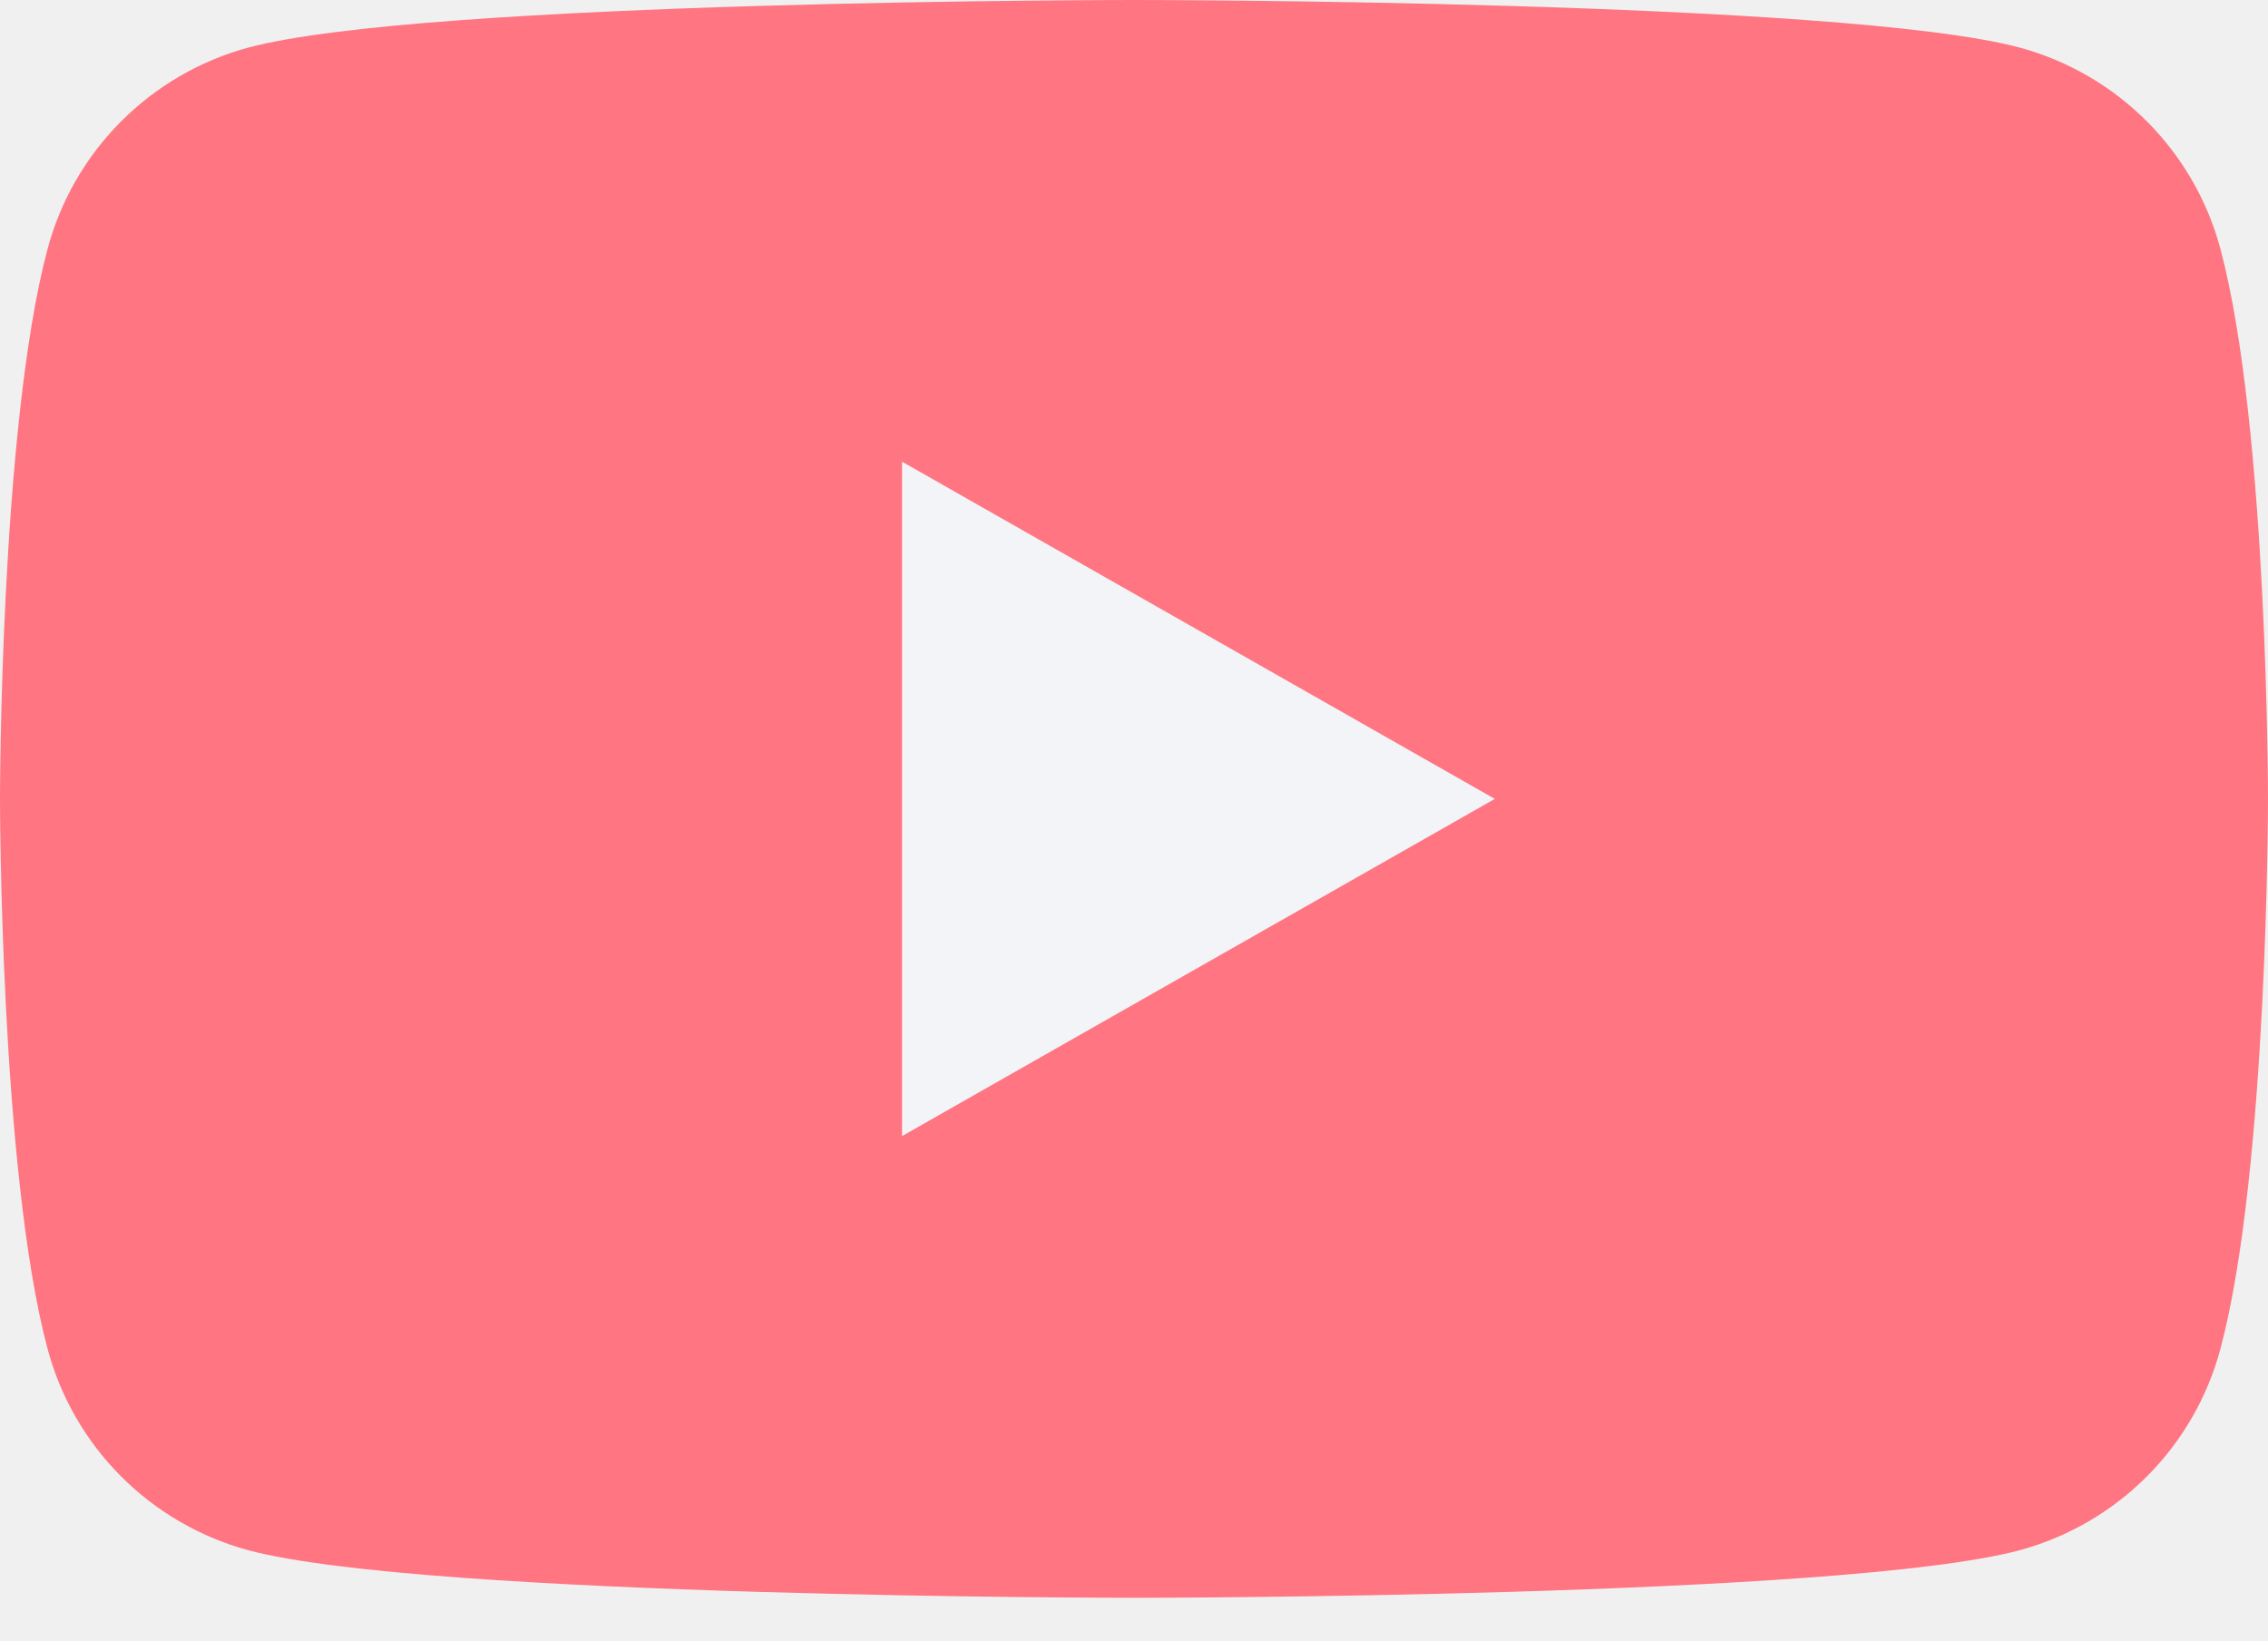
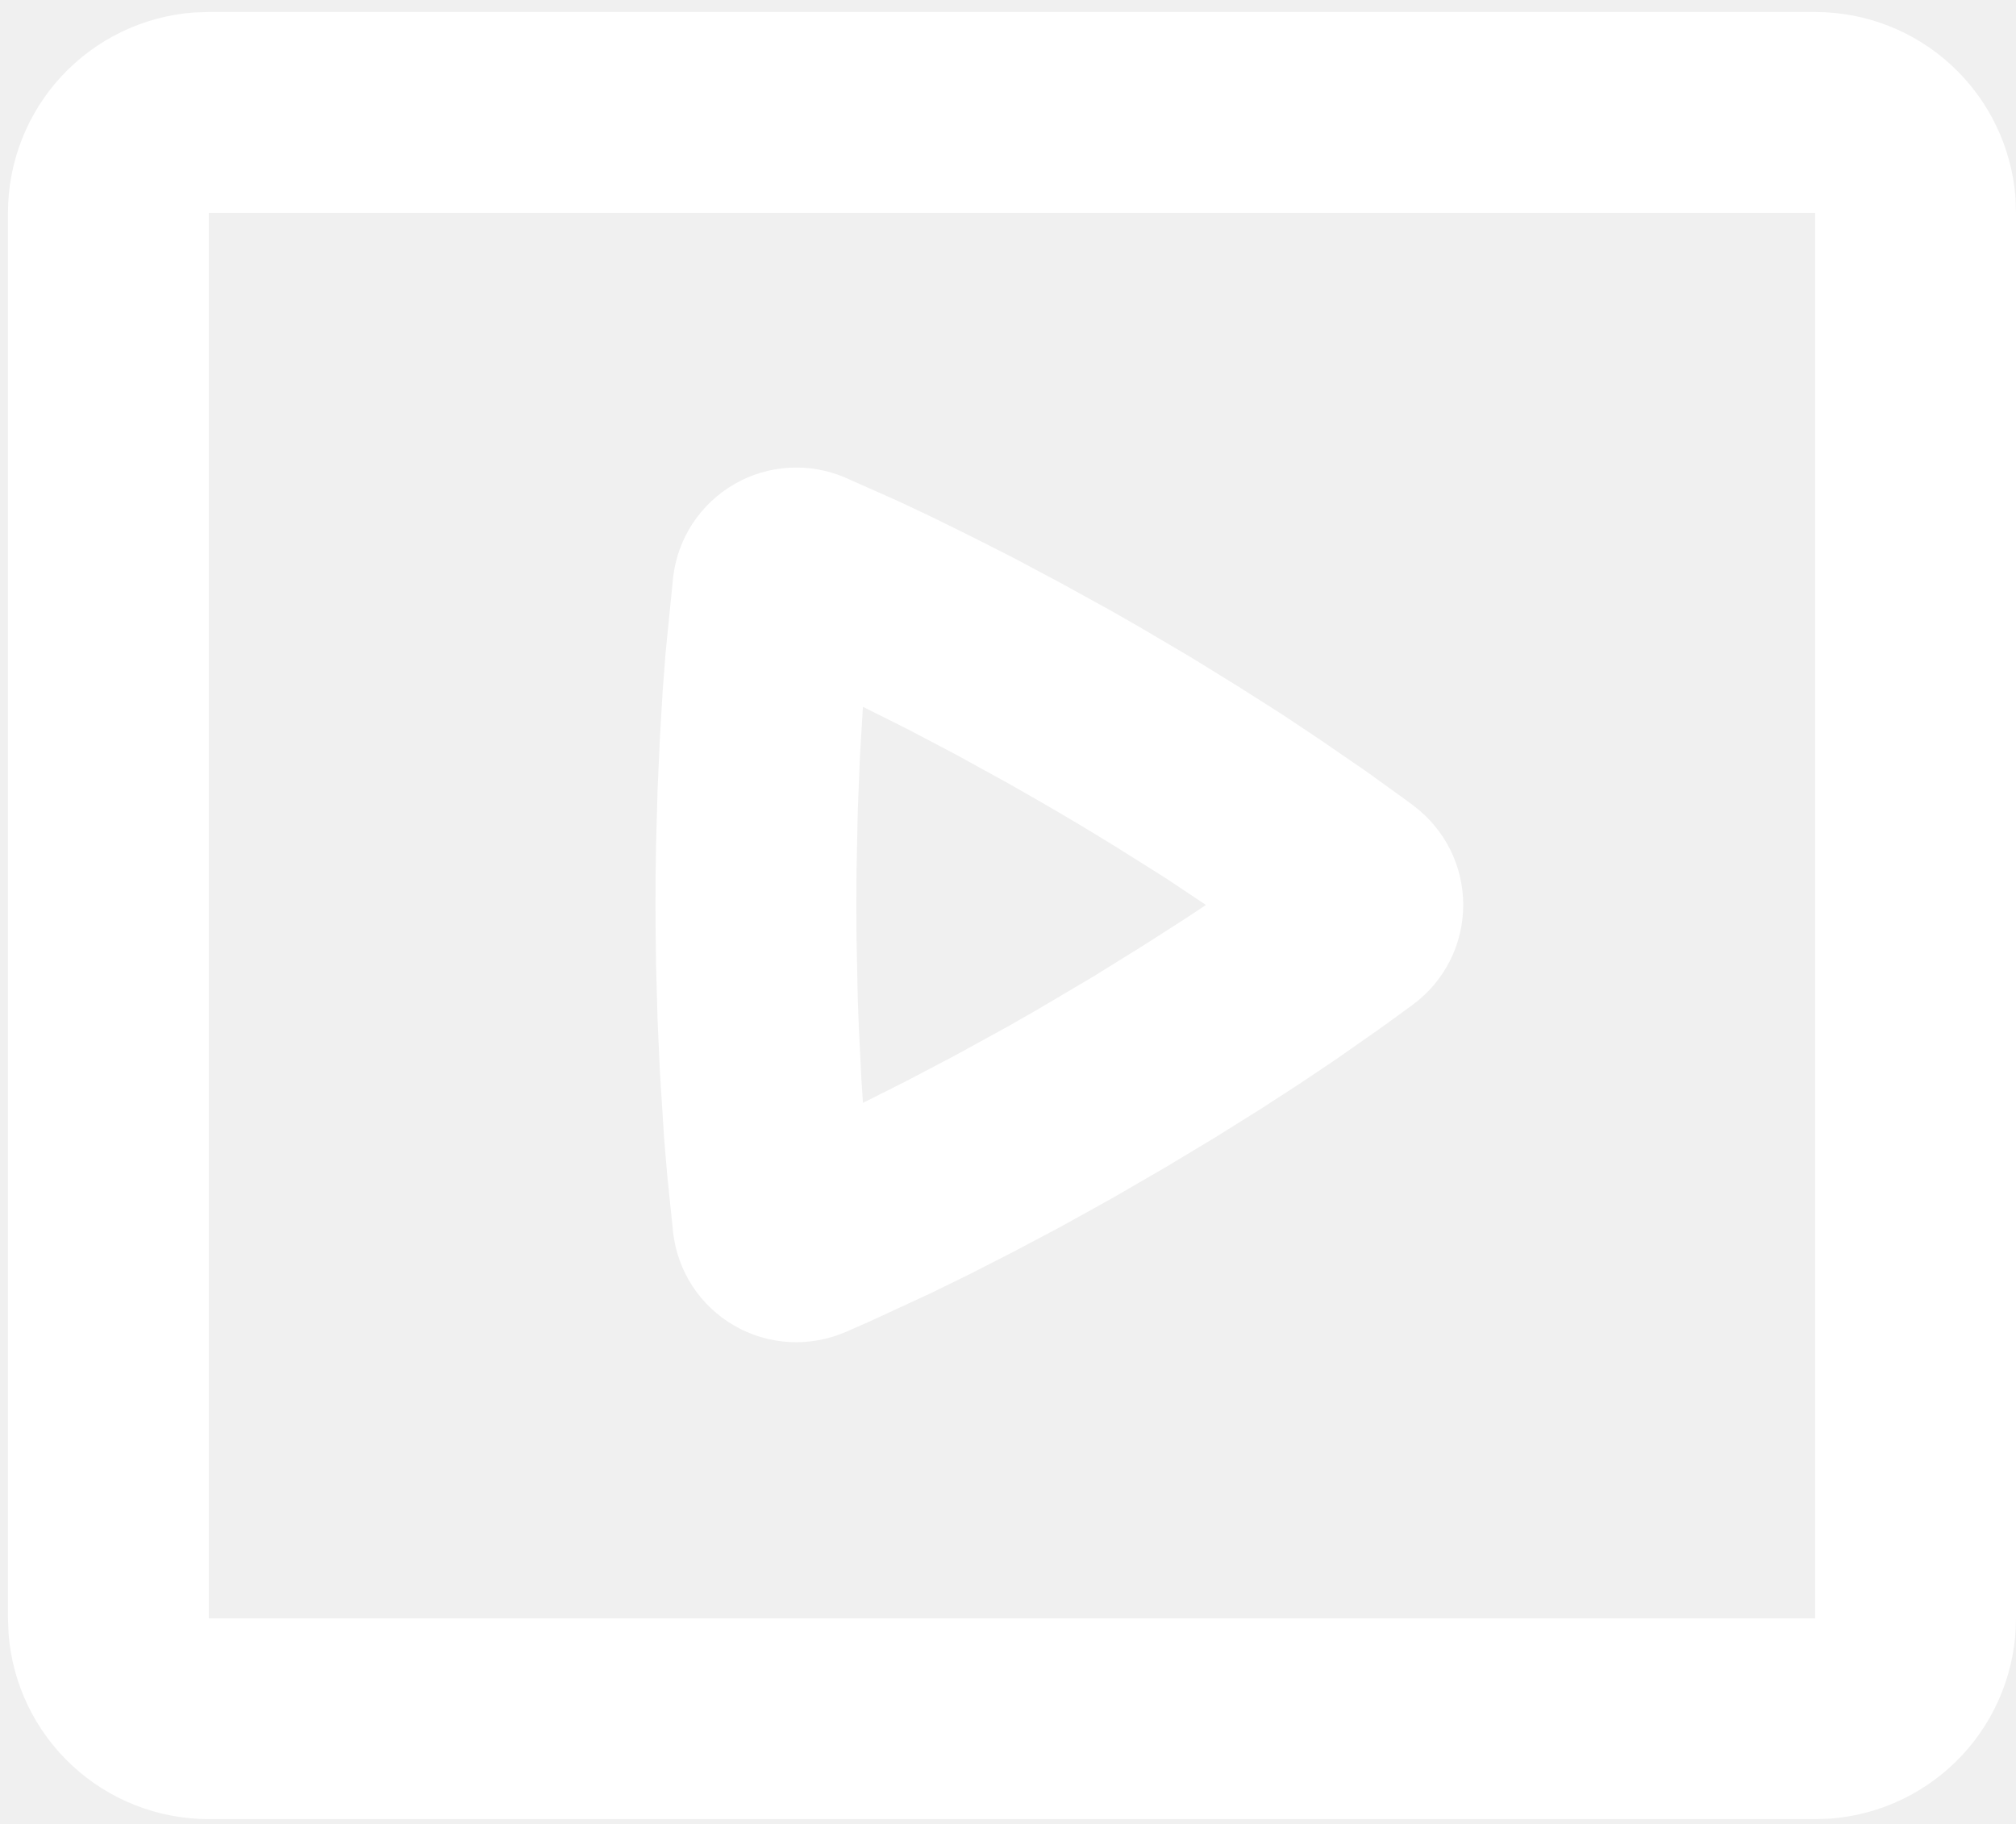
- <svg xmlns="http://www.w3.org/2000/svg" width="47" height="34" viewBox="0 0 47 34" fill="none">
-   <path d="M46.017 5.17C45.752 4.17 45.228 3.258 44.499 2.524C43.769 1.79 42.86 1.26 41.862 0.988C38.188 5.96046e-08 23.5 0 23.5 0C23.5 0 8.812 5.96046e-08 5.138 0.988C4.14 1.26 3.231 1.79 2.501 2.524C1.772 3.258 1.248 4.17 0.983 5.17C1.19209e-07 8.861 0 16.557 0 16.557C0 16.557 1.19209e-07 24.253 0.983 27.944C1.248 28.944 1.772 29.856 2.501 30.59C3.231 31.324 4.14 31.853 5.138 32.126C8.812 33.114 23.5 33.114 23.5 33.114C23.5 33.114 38.188 33.114 41.862 32.126C42.86 31.853 43.769 31.324 44.499 30.59C45.228 29.856 45.752 28.944 46.017 27.944C47 24.253 47 16.557 47 16.557C47 16.557 47 8.861 46.017 5.17Z" fill="#FF7582" />
-   <path d="M18.693 23.545V9.568L30.977 16.557L18.693 23.545Z" fill="#F2F4F7" />
+ <svg xmlns="http://www.w3.org/2000/svg" width="21" height="19" viewBox="0 0 21 19" fill="none">
+   <path fill-rule="evenodd" clip-rule="evenodd" d="M18.908 0.125C19.436 0.125 19.944 0.324 20.331 0.683C20.718 1.042 20.955 1.534 20.995 2.06L21 2.217V16.858C21 17.386 20.801 17.894 20.442 18.281C20.083 18.668 19.591 18.905 19.065 18.945L18.908 18.95H2.175C1.647 18.95 1.139 18.751 0.752 18.392C0.365 18.033 0.128 17.541 0.089 17.015L0.083 16.858V2.217C0.083 1.689 0.282 1.181 0.641 0.794C1 0.407 1.492 0.17 2.018 0.13L2.175 0.125H18.908ZM18.908 2.217H2.175V16.858H18.908V2.217ZM8.806 4.976L9.347 5.216L9.701 5.383L10.105 5.582L10.555 5.81L11.047 6.072L11.577 6.364L11.855 6.523L12.397 6.842L12.893 7.148L13.342 7.433L13.74 7.698L14.242 8.043L14.623 8.318L14.722 8.391C14.883 8.511 15.014 8.668 15.105 8.847C15.195 9.027 15.242 9.225 15.242 9.427C15.242 9.628 15.195 9.826 15.105 10.006C15.014 10.186 14.883 10.342 14.722 10.462L14.384 10.708L13.924 11.03L13.552 11.28L13.128 11.555L12.654 11.851L12.132 12.165L11.574 12.488L11.042 12.783L10.549 13.044L10.099 13.274L9.696 13.471L9.045 13.772L8.805 13.877C8.62 13.956 8.419 13.992 8.218 13.98C8.018 13.968 7.822 13.91 7.648 13.809C7.474 13.708 7.326 13.569 7.215 13.401C7.105 13.232 7.035 13.041 7.012 12.841L6.951 12.25L6.918 11.859L6.874 11.165L6.85 10.633L6.834 10.053C6.832 9.951 6.831 9.848 6.83 9.746L6.828 9.427C6.828 9.21 6.83 9.001 6.834 8.799L6.85 8.219L6.874 7.688L6.902 7.211L6.934 6.791L7.012 6.013C7.035 5.813 7.105 5.621 7.215 5.453C7.326 5.285 7.474 5.145 7.648 5.044C7.822 4.943 8.018 4.884 8.219 4.873C8.42 4.861 8.621 4.896 8.806 4.976ZM9.445 7.591L8.989 7.363L8.958 7.873L8.935 8.449L8.922 9.087L8.92 9.427L8.922 9.767L8.935 10.403L8.946 10.699L8.973 11.243L8.989 11.489L9.442 11.261L9.952 10.993L10.511 10.686L10.808 10.516L11.385 10.175L11.901 9.855L12.357 9.563L12.562 9.427L12.137 9.144L11.649 8.837C11.372 8.665 11.092 8.498 10.809 8.335L10.513 8.166L9.955 7.859L9.445 7.591Z" fill="white" />
</svg>
